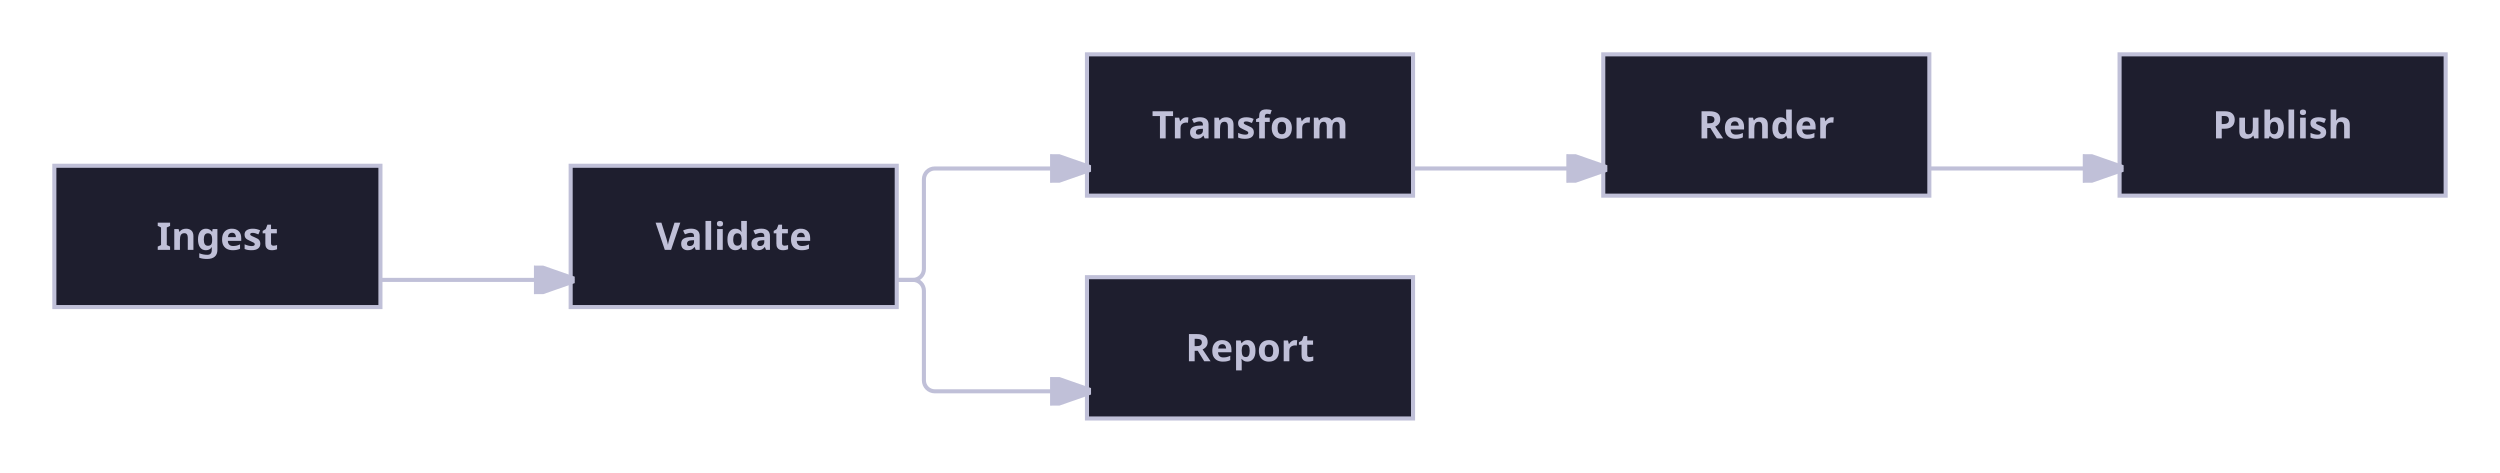
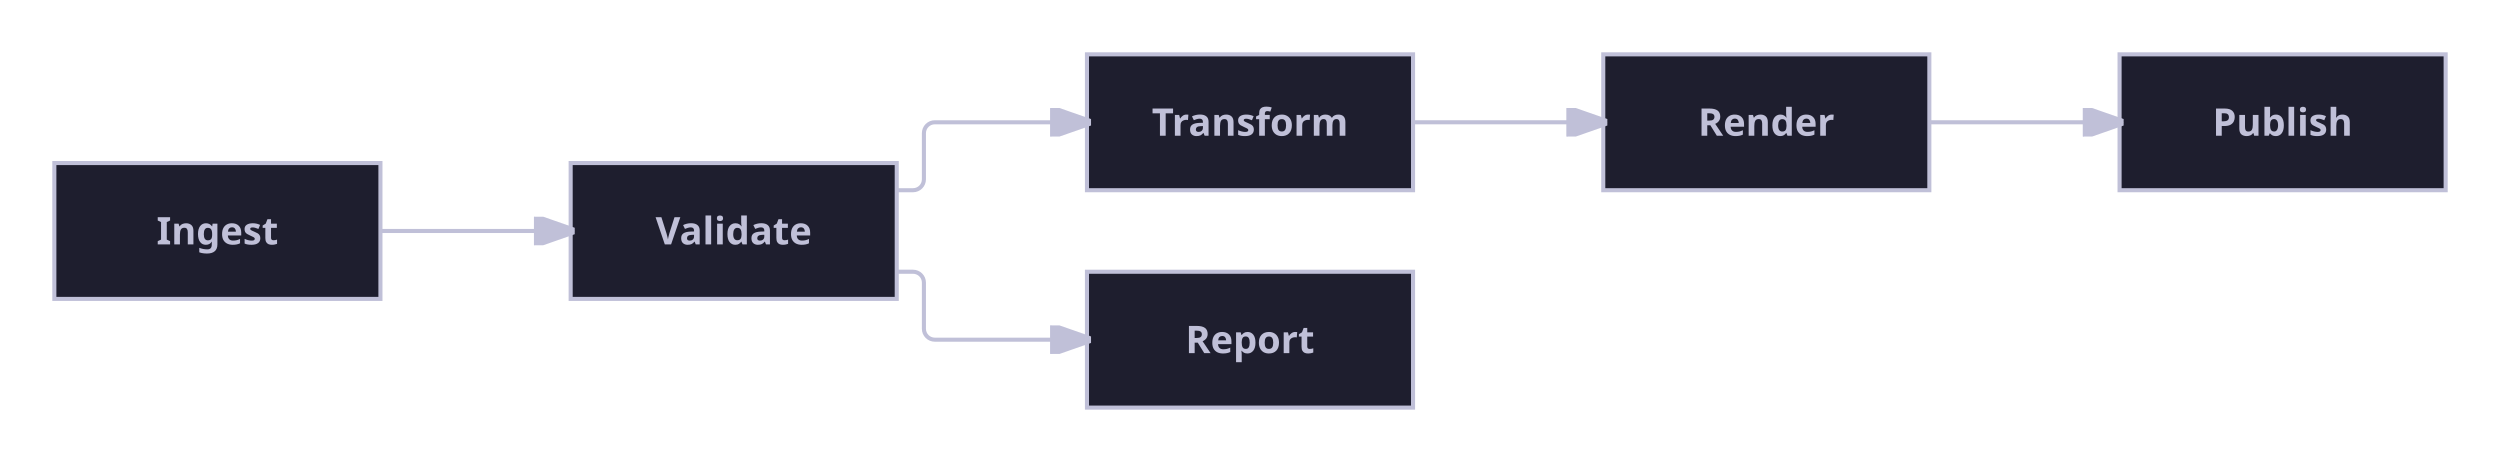
- <svg xmlns="http://www.w3.org/2000/svg" width="920.00" height="174.00" viewBox="0 0 920.00 174.00">
+ <svg xmlns="http://www.w3.org/2000/svg" width="920.00" height="170.00" viewBox="0 0 920.00 170.00">
  <defs>
    <marker id="line-end-open-chevron" markerWidth="10" markerHeight="7" refX="9" refY="3.5" orient="auto">
      <polyline points="0 0, 10 3.5, 0 7" fill="none" stroke="#C0C0D8" stroke-width="1.50" />
    </marker>
    <marker id="line-end-hollow-triangle" markerWidth="10" markerHeight="7" refX="9" refY="3.5" orient="auto">
      <polygon points="0 0, 10 3.5, 0 7" fill="#1E1E2E" stroke="#C0C0D8" stroke-width="1.50" />
    </marker>
    <marker id="line-end-filled-arrow" markerWidth="10" markerHeight="7" refX="9" refY="3.5" orient="auto">
      <polygon points="0 0, 10 3.5, 0 7" fill="#C0C0D8" stroke="#C0C0D8" stroke-width="1.50" />
    </marker>
    <marker id="line-end-hollow-triangle-crossbar" markerWidth="10" markerHeight="7" refX="9" refY="3.5" orient="auto">
      <polygon points="0 0, 10 3.5, 0 7" fill="#1E1E2E" stroke="#C0C0D8" stroke-width="1.50" />
      <line x1="7" y1="0" x2="7" y2="7" stroke="#C0C0D8" stroke-width="1.50" />
    </marker>
    <marker id="line-end-hollow-diamond" markerWidth="14" markerHeight="8" refX="13" refY="4" orient="auto">
      <polygon points="1 4, 7 0, 13 4, 7 8" fill="#1E1E2E" stroke="#C0C0D8" stroke-width="1.50" />
    </marker>
    <marker id="line-end-filled-diamond" markerWidth="14" markerHeight="8" refX="13" refY="4" orient="auto">
      <polygon points="1 4, 7 0, 13 4, 7 8" fill="#C0C0D8" stroke="#C0C0D8" stroke-width="1.50" />
    </marker>
    <marker id="line-end-circle" markerWidth="10" markerHeight="10" refX="9" refY="5" orient="auto">
      <circle cx="5" cy="5" r="4" fill="#1E1E2E" stroke="#C0C0D8" stroke-width="1.50" />
    </marker>
    <marker id="line-end-bar" markerWidth="4" markerHeight="12" refX="2" refY="6" orient="auto">
      <line x1="2" y1="0" x2="2" y2="12" stroke="#C0C0D8" stroke-width="1.50" />
    </marker>
    <filter id="label-bg" x="-0.05" y="-0.05" width="1.1" height="1.1">
      <feFlood flood-color="#1E1E2E" />
      <feComposite in="SourceGraphic" operator="over" />
    </filter>
  </defs>
-   <rect x="20.00" y="61.00" width="120.00" height="52.00" fill="#1E1E2E" stroke="#C0C0D8" stroke-width="1.50" />
-   <text x="80.00" y="87.00" font-family="Noto Sans, sans-serif" font-size="14.00" font-weight="bold" fill="#C0C0D8" text-anchor="middle" dominant-baseline="middle">Ingest</text>
-   <rect x="210.00" y="61.00" width="120.00" height="52.00" fill="#1E1E2E" stroke="#C0C0D8" stroke-width="1.50" />
-   <text x="270.00" y="87.00" font-family="Noto Sans, sans-serif" font-size="14.00" font-weight="bold" fill="#C0C0D8" text-anchor="middle" dominant-baseline="middle">Validate</text>
-   <rect x="400.00" y="20.00" width="120.00" height="52.00" fill="#1E1E2E" stroke="#C0C0D8" stroke-width="1.50" />
-   <text x="460.00" y="46.00" font-family="Noto Sans, sans-serif" font-size="14.00" font-weight="bold" fill="#C0C0D8" text-anchor="middle" dominant-baseline="middle">Transform</text>
-   <rect x="590.00" y="20.00" width="120.00" height="52.00" fill="#1E1E2E" stroke="#C0C0D8" stroke-width="1.50" />
-   <text x="650.00" y="46.00" font-family="Noto Sans, sans-serif" font-size="14.00" font-weight="bold" fill="#C0C0D8" text-anchor="middle" dominant-baseline="middle">Render</text>
-   <rect x="780.00" y="20.00" width="120.00" height="52.00" fill="#1E1E2E" stroke="#C0C0D8" stroke-width="1.50" />
-   <text x="840.00" y="46.00" font-family="Noto Sans, sans-serif" font-size="14.00" font-weight="bold" fill="#C0C0D8" text-anchor="middle" dominant-baseline="middle">Publish</text>
-   <rect x="400.00" y="102.00" width="120.00" height="52.00" fill="#1E1E2E" stroke="#C0C0D8" stroke-width="1.50" />
-   <text x="460.00" y="128.00" font-family="Noto Sans, sans-serif" font-size="14.00" font-weight="bold" fill="#C0C0D8" text-anchor="middle" dominant-baseline="middle">Report</text>
-   <path d="M 140.00 103.00 L 210.00 103.00" fill="none" stroke="#C0C0D8" stroke-width="1.50" marker-end="url(#line-end-filled-arrow)" />
-   <path d="M 330.00 103.00 L 336.00 103.00 A 4.00 4.00 0 0 0 340.00 99.00 L 340.00 66.00 A 4.00 4.00 0 0 1 344.00 62.00 L 400.00 62.00" fill="none" stroke="#C0C0D8" stroke-width="1.50" marker-end="url(#line-end-filled-arrow)" />
-   <path d="M 520.00 62.00 L 590.00 62.00" fill="none" stroke="#C0C0D8" stroke-width="1.50" marker-end="url(#line-end-filled-arrow)" />
-   <path d="M 710.00 62.00 L 780.00 62.00" fill="none" stroke="#C0C0D8" stroke-width="1.50" marker-end="url(#line-end-filled-arrow)" />
-   <path d="M 330.00 103.00 L 336.00 103.00 A 4.00 4.00 0 0 1 340.00 107.00 L 340.00 140.00 A 4.00 4.00 0 0 0 344.00 144.00 L 400.00 144.00" fill="none" stroke="#C0C0D8" stroke-width="1.50" marker-end="url(#line-end-filled-arrow)" />
+   <rect x="20.00" y="60.00" width="120.00" height="50.00" fill="#1E1E2E" stroke="#C0C0D8" stroke-width="1.50" />
+   <text x="80.00" y="85.00" font-family="Noto Sans, sans-serif" font-size="14.00" font-weight="bold" fill="#C0C0D8" text-anchor="middle" dominant-baseline="middle">Ingest</text>
+   <rect x="210.00" y="60.00" width="120.00" height="50.00" fill="#1E1E2E" stroke="#C0C0D8" stroke-width="1.50" />
+   <text x="270.00" y="85.00" font-family="Noto Sans, sans-serif" font-size="14.00" font-weight="bold" fill="#C0C0D8" text-anchor="middle" dominant-baseline="middle">Validate</text>
+   <rect x="400.00" y="20.00" width="120.00" height="50.00" fill="#1E1E2E" stroke="#C0C0D8" stroke-width="1.50" />
+   <text x="460.00" y="45.00" font-family="Noto Sans, sans-serif" font-size="14.00" font-weight="bold" fill="#C0C0D8" text-anchor="middle" dominant-baseline="middle">Transform</text>
+   <rect x="590.00" y="20.00" width="120.00" height="50.00" fill="#1E1E2E" stroke="#C0C0D8" stroke-width="1.50" />
+   <text x="650.00" y="45.00" font-family="Noto Sans, sans-serif" font-size="14.00" font-weight="bold" fill="#C0C0D8" text-anchor="middle" dominant-baseline="middle">Render</text>
+   <rect x="780.00" y="20.00" width="120.00" height="50.00" fill="#1E1E2E" stroke="#C0C0D8" stroke-width="1.50" />
+   <text x="840.00" y="45.00" font-family="Noto Sans, sans-serif" font-size="14.00" font-weight="bold" fill="#C0C0D8" text-anchor="middle" dominant-baseline="middle">Publish</text>
+   <rect x="400.00" y="100.00" width="120.00" height="50.00" fill="#1E1E2E" stroke="#C0C0D8" stroke-width="1.50" />
+   <text x="460.00" y="125.00" font-family="Noto Sans, sans-serif" font-size="14.00" font-weight="bold" fill="#C0C0D8" text-anchor="middle" dominant-baseline="middle">Report</text>
+   <path d="M 140.00 85.00 L 210.00 85.00" fill="none" stroke="#C0C0D8" stroke-width="1.50" marker-end="url(#line-end-filled-arrow)" />
+   <path d="M 330.00 70.00 L 336.00 70.00 A 4.00 4.00 0 0 0 340.00 66.00 L 340.00 49.00 A 4.00 4.00 0 0 1 344.00 45.00 L 400.00 45.00" fill="none" stroke="#C0C0D8" stroke-width="1.50" marker-end="url(#line-end-filled-arrow)" />
+   <path d="M 520.00 45.00 L 590.00 45.00" fill="none" stroke="#C0C0D8" stroke-width="1.50" marker-end="url(#line-end-filled-arrow)" />
+   <path d="M 710.00 45.00 L 780.00 45.00" fill="none" stroke="#C0C0D8" stroke-width="1.50" marker-end="url(#line-end-filled-arrow)" />
+   <path d="M 330.00 100.00 L 336.00 100.00 A 4.00 4.00 0 0 1 340.00 104.00 L 340.00 121.00 A 4.00 4.00 0 0 0 344.00 125.00 L 400.00 125.00" fill="none" stroke="#C0C0D8" stroke-width="1.50" marker-end="url(#line-end-filled-arrow)" />
</svg>
